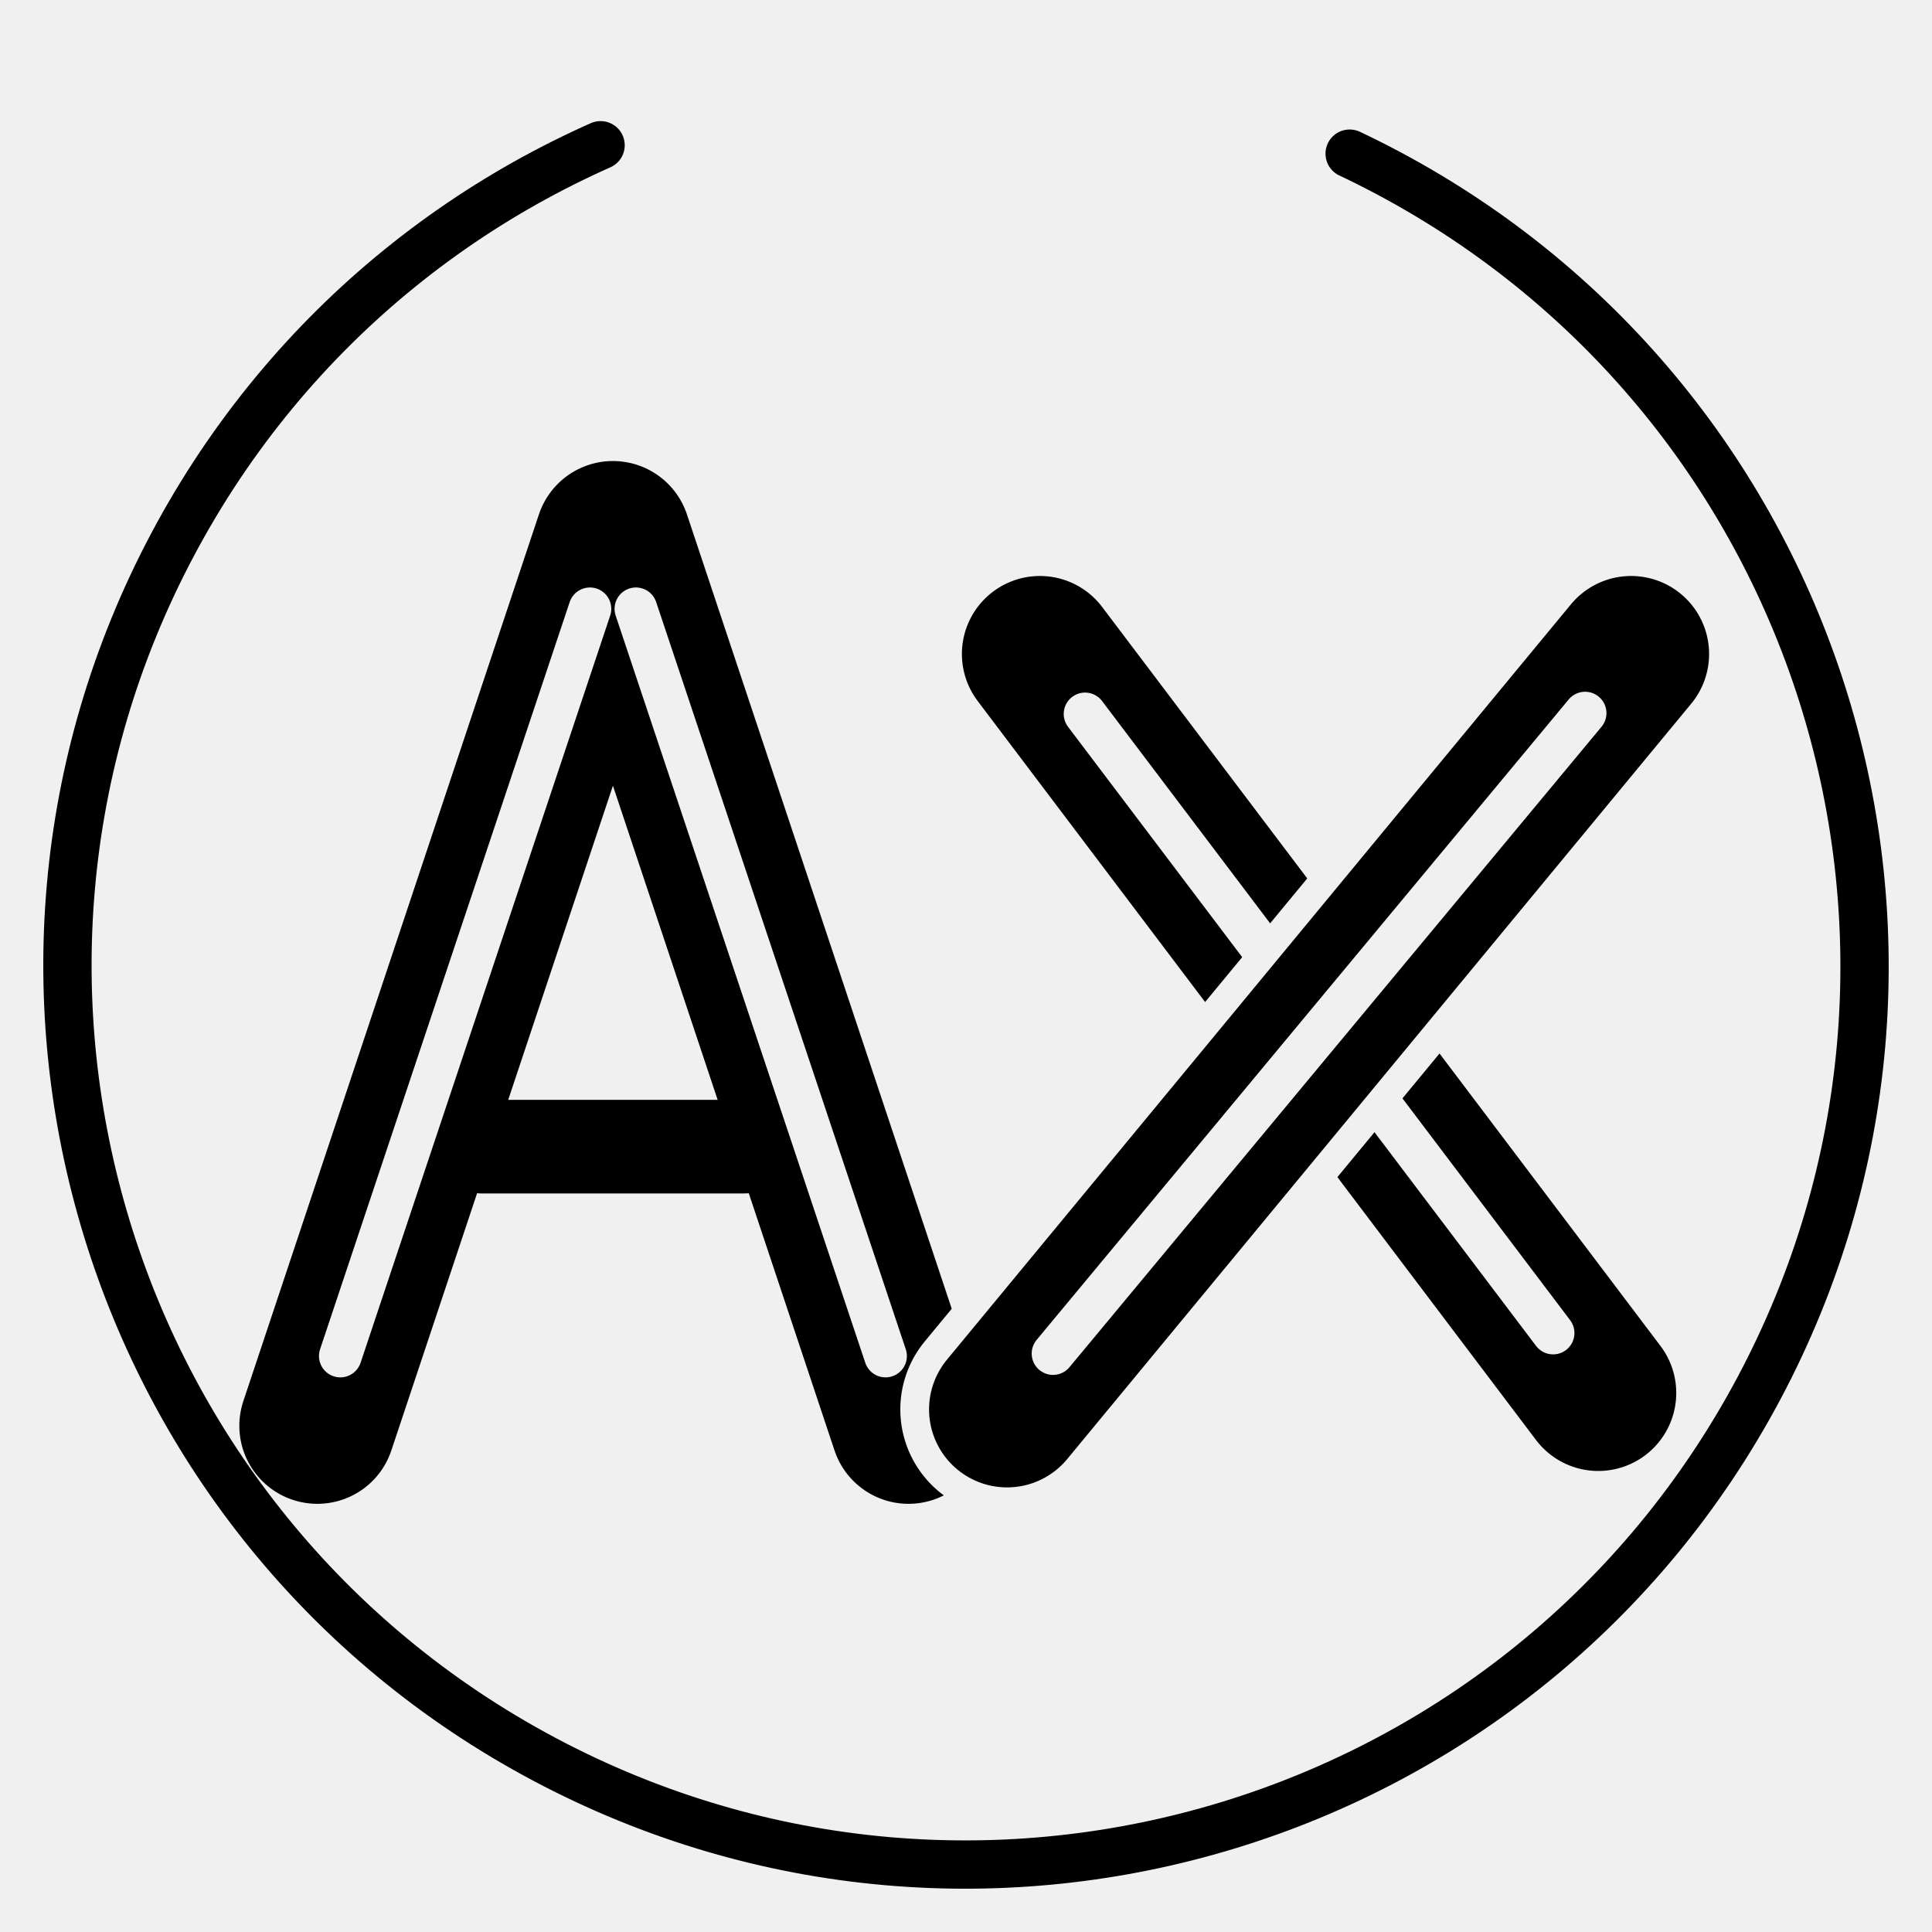
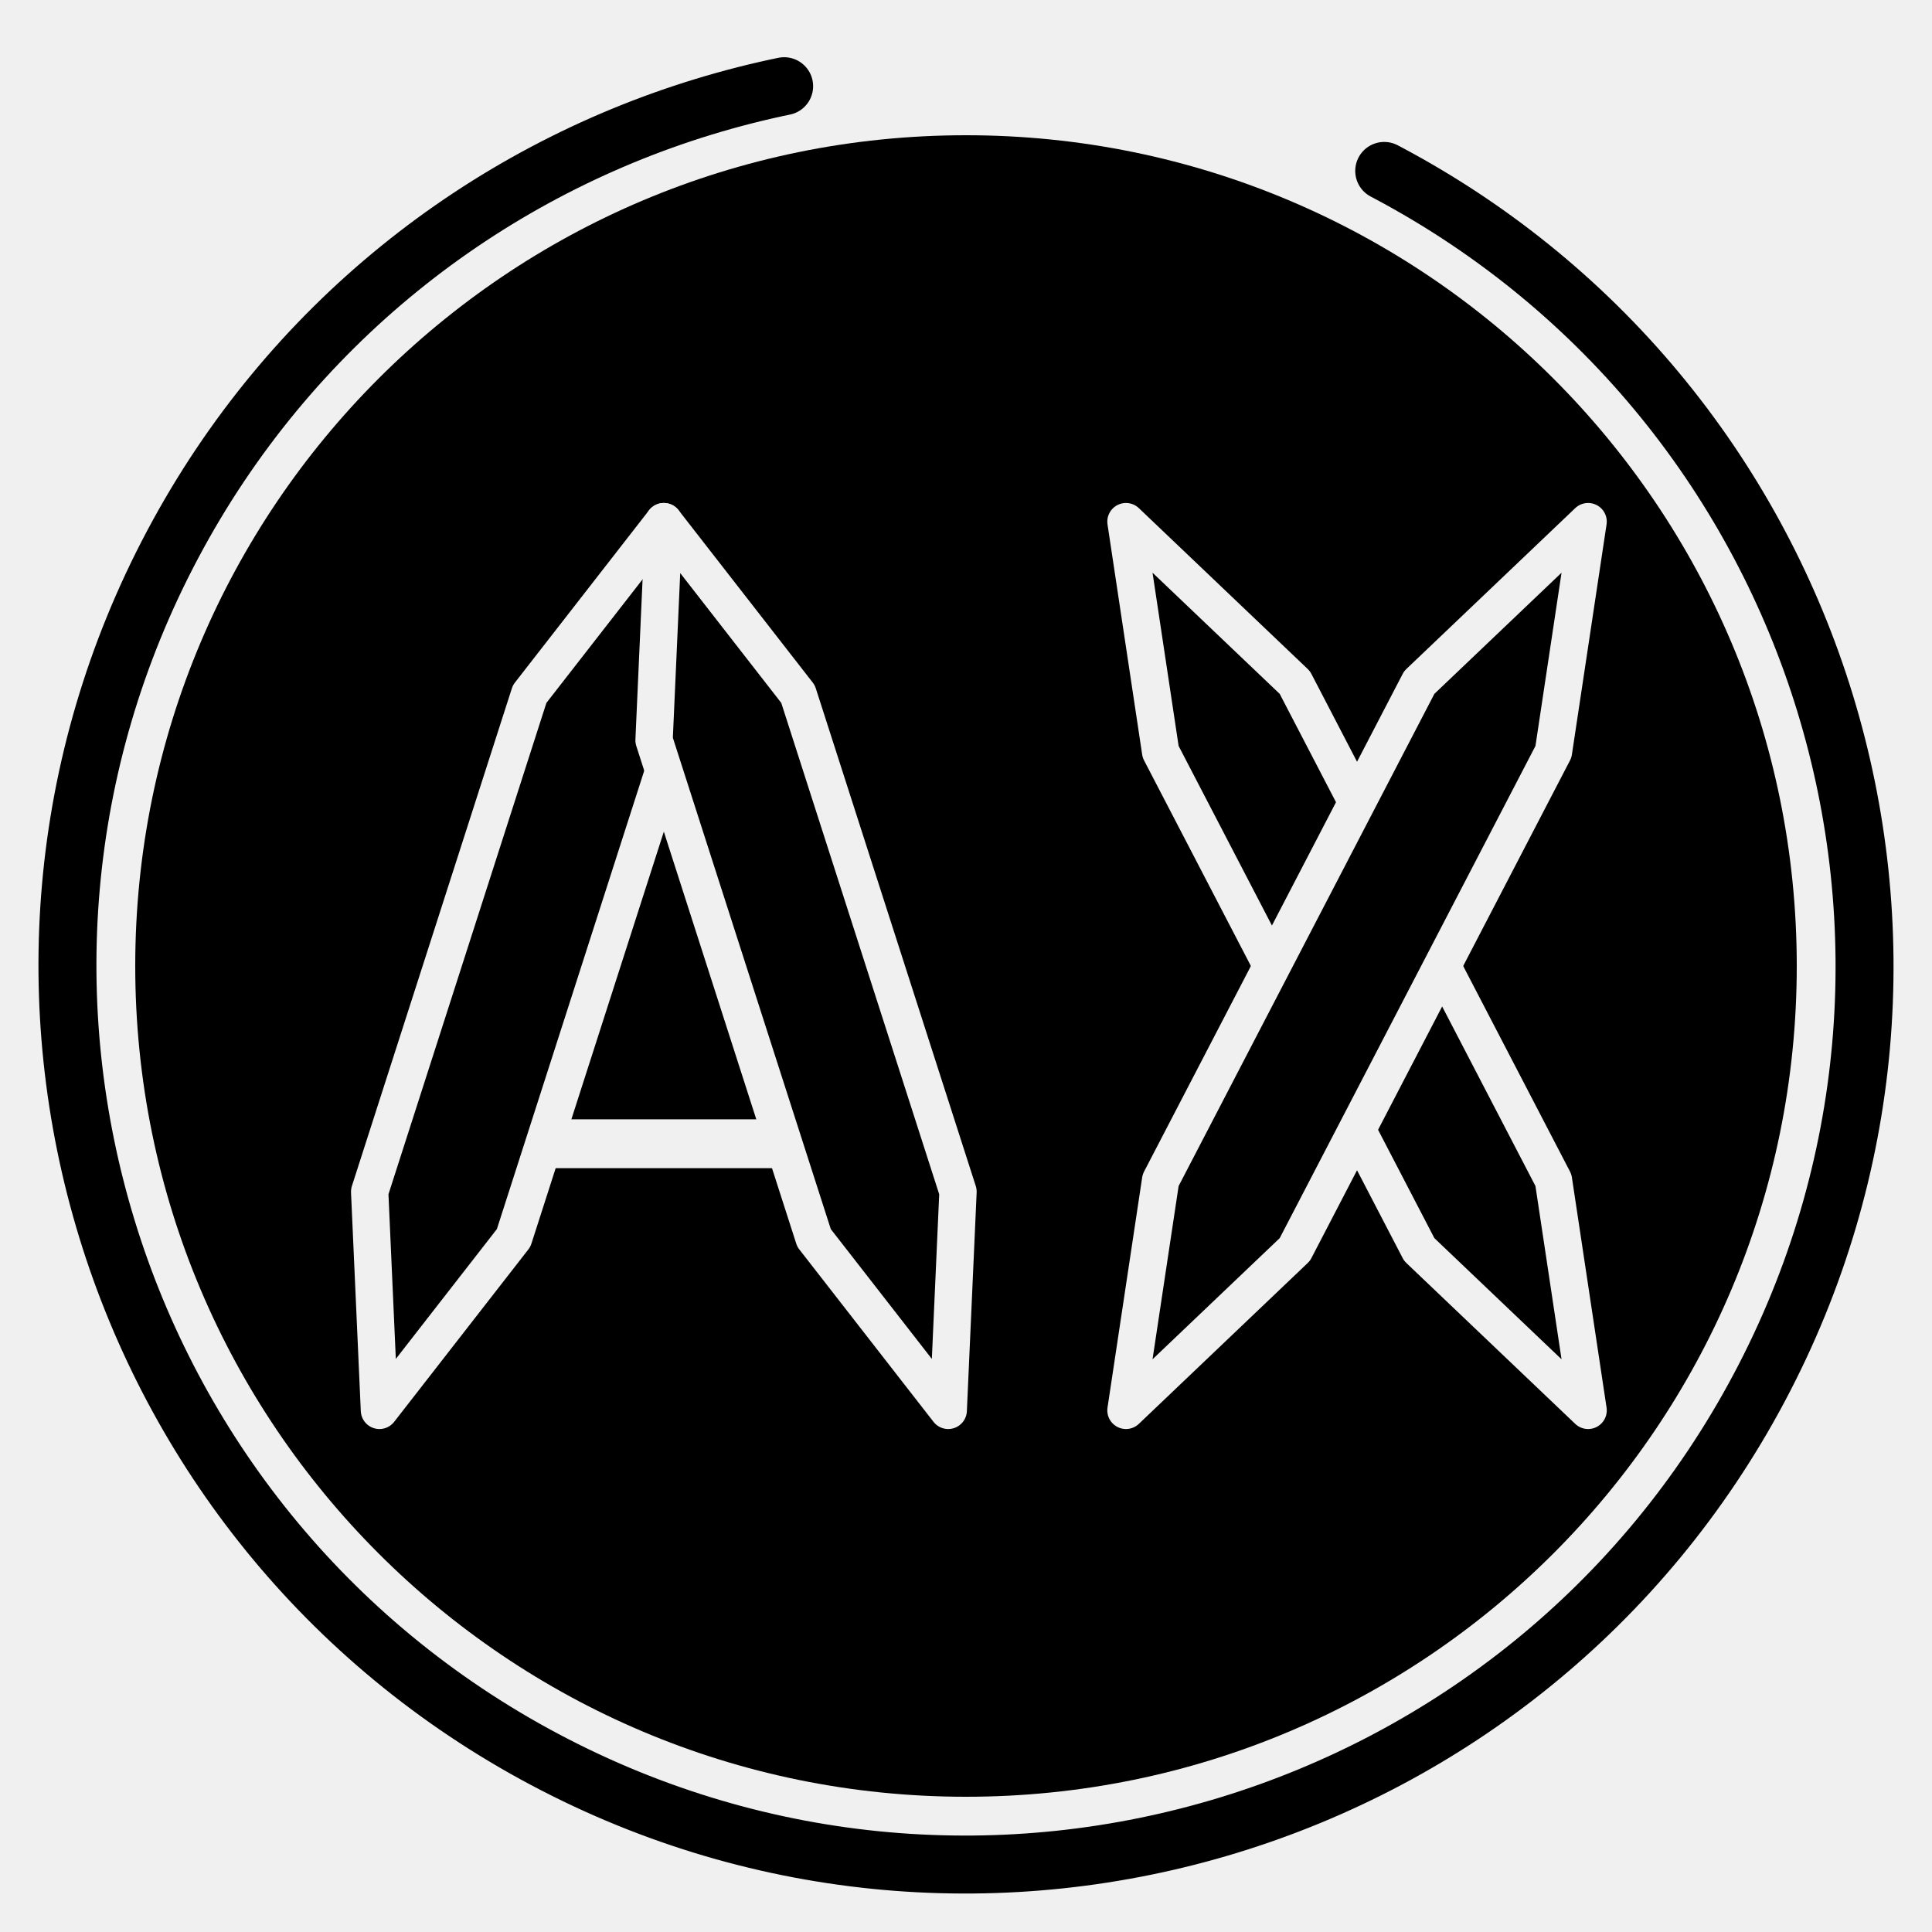
<svg xmlns="http://www.w3.org/2000/svg" viewBox="0 0 200 200" role="img" aria-label="ProduAVX">
  <defs />
-   <mask id="mb" maskUnits="userSpaceOnUse" x="0" y="0" width="200" height="200">
-     <g fill="none" stroke-linecap="round" stroke-linejoin="round" transform="translate(100 100) scale(.85) translate(-103 -102)">
-       <path d="M24 158L60 50L96 158" stroke="#fff" stroke-width="19" />
-       <path d="M44 124H76" stroke="#fff" stroke-width="11.4" />
-       <path d="M26.8 149.5L57.2 58.5M62.8 58.5L93.2 149.5" stroke="#000" stroke-width="5.2" />
-       <g transform="translate(6 0)">
-         <path d="M106 64L174 154" stroke="#fff" stroke-width="19" />
-         <path d="M111.5 71.3L168.5 146.7" stroke="#000" stroke-width="5.2" />
-         <path d="M178 64L102 156" stroke="#000" stroke-width="26" />
-         <path d="M178 64L102 156" stroke="#fff" stroke-width="19" />
-         <path d="M172.4 71.2L107.6 149.2" stroke="#000" stroke-width="5.2" />
-       </g>
+   <mask id="kb" maskUnits="userSpaceOnUse" x="0" y="0" width="200" height="200">
+     <rect width="200" height="200" fill="#fff" />
+     <g transform="translate(100 100) scale(.92) translate(-100 -102)">
+       <path d="M53 122H83" stroke="#000" stroke-width="5.5" stroke-linecap="round" />
+       <path d="M34.0 152.0L49.1 132.6L67.1 76.6L66.0 52.0L50.9 71.4L32.9 127.4Z" fill="#fff" stroke="#000" stroke-width="4.2" stroke-linejoin="round" />
+       <path d="M98.0 152.0L99.1 127.4L81.1 71.4L66.0 52.0L64.9 76.6L82.9 132.6Z" fill="#fff" stroke="#000" stroke-width="4.2" stroke-linejoin="round" />
+       <path d="M118.0 52.0L121.9 77.9L151.0 133.9L170.0 152.0L166.1 126.1L137.0 70.1Z" fill="#fff" stroke="#000" stroke-width="4.2" stroke-linejoin="round" />
+       <path d="M170.0 52.0L151.0 70.1L121.9 126.1L118.0 152.0L137.0 133.9L166.1 77.9Z" fill="#fff" stroke="#000" stroke-width="4.2" stroke-linejoin="round" />
    </g>
  </mask>
-   <circle cx="100" cy="100" r="93" fill="none" stroke="#000000" stroke-width="5" stroke-linecap="round" stroke-dasharray="500 80" transform="rotate(-62 100 100)" />
-   <rect width="200" height="200" fill="#000000" mask="url(#mb)" />
+   <circle cx="100" cy="100" r="86" fill="#000000" mask="url(#kb)" />
+   <circle cx="100" cy="100" r="93" fill="none" stroke="#000000" stroke-width="6" stroke-linecap="round" stroke-dasharray="520 64" transform="rotate(-62 100 100)" />
</svg>
